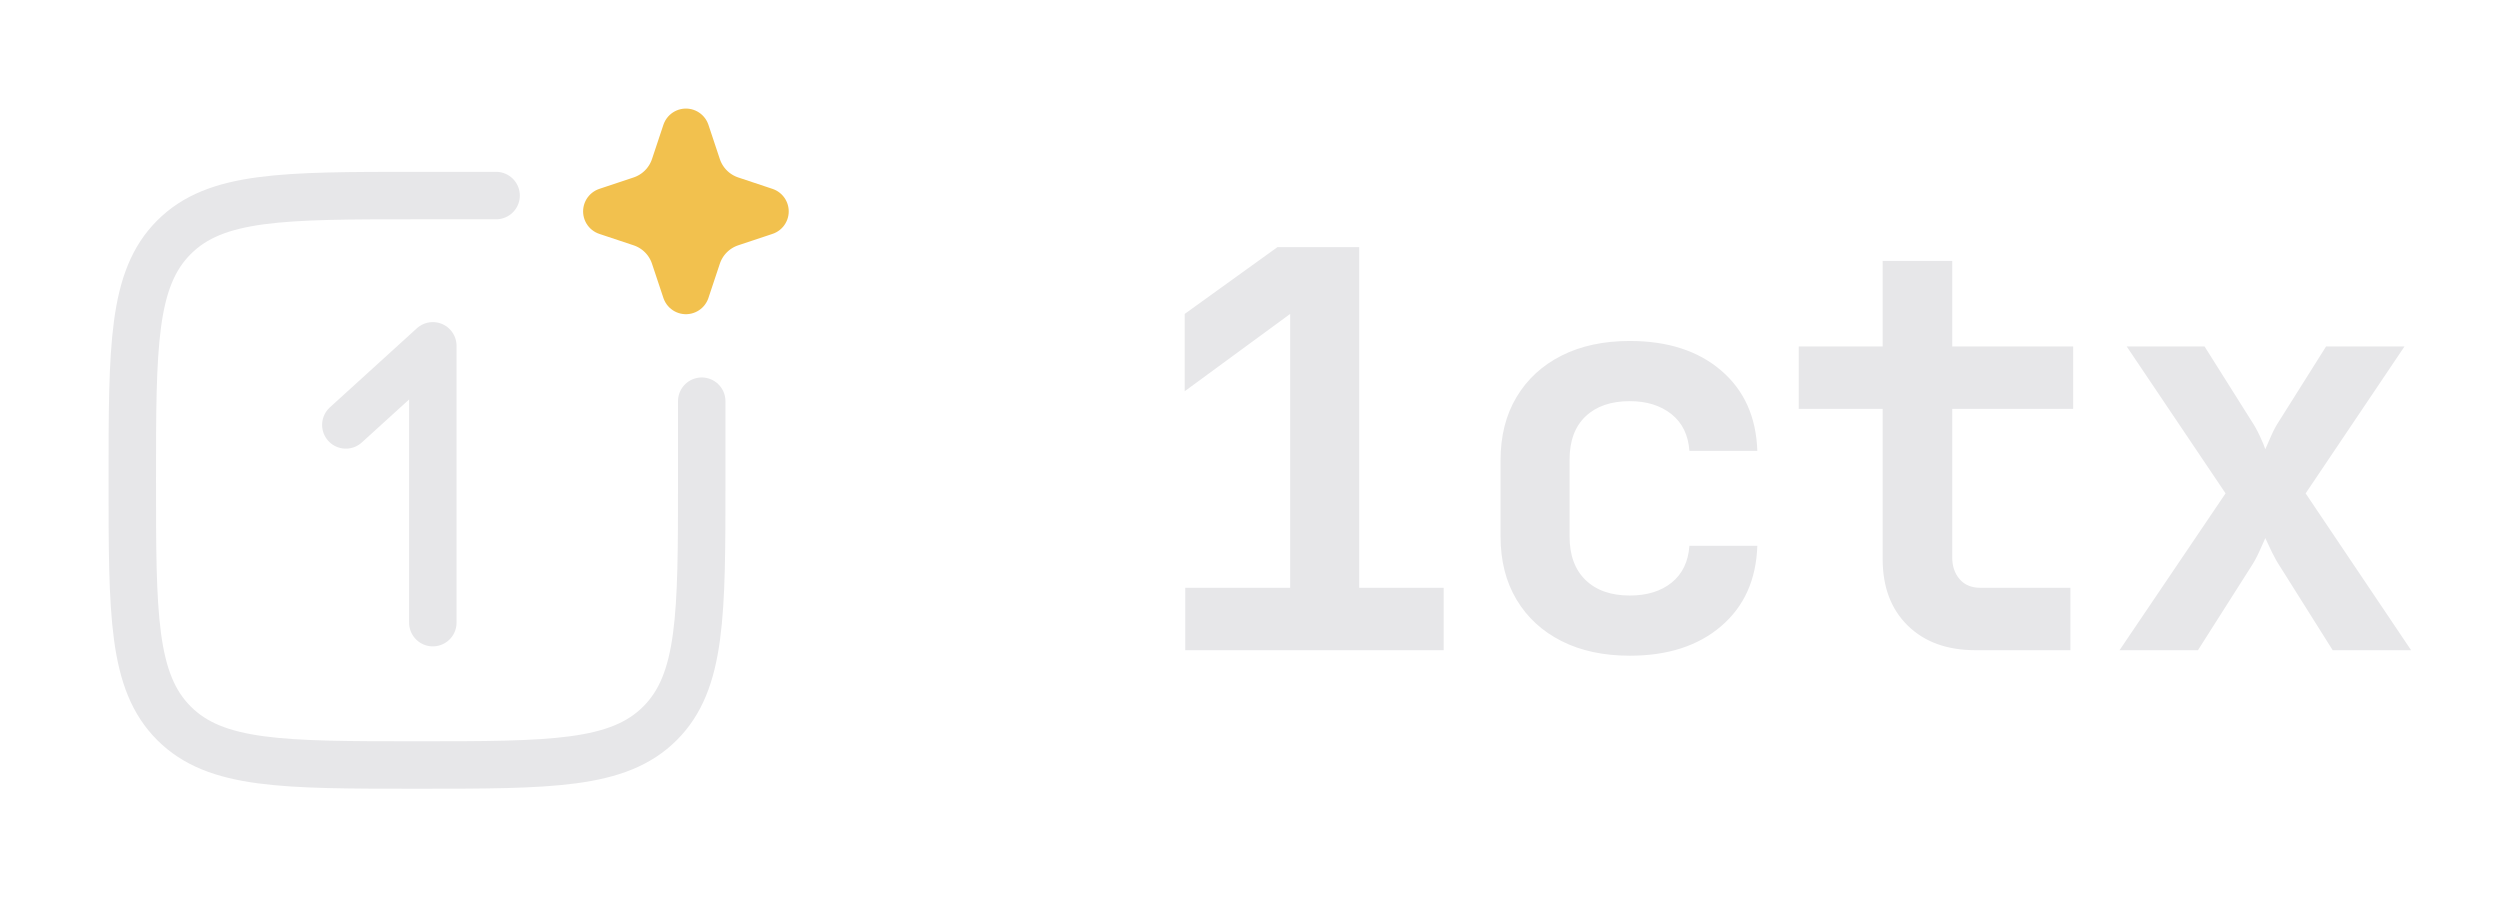
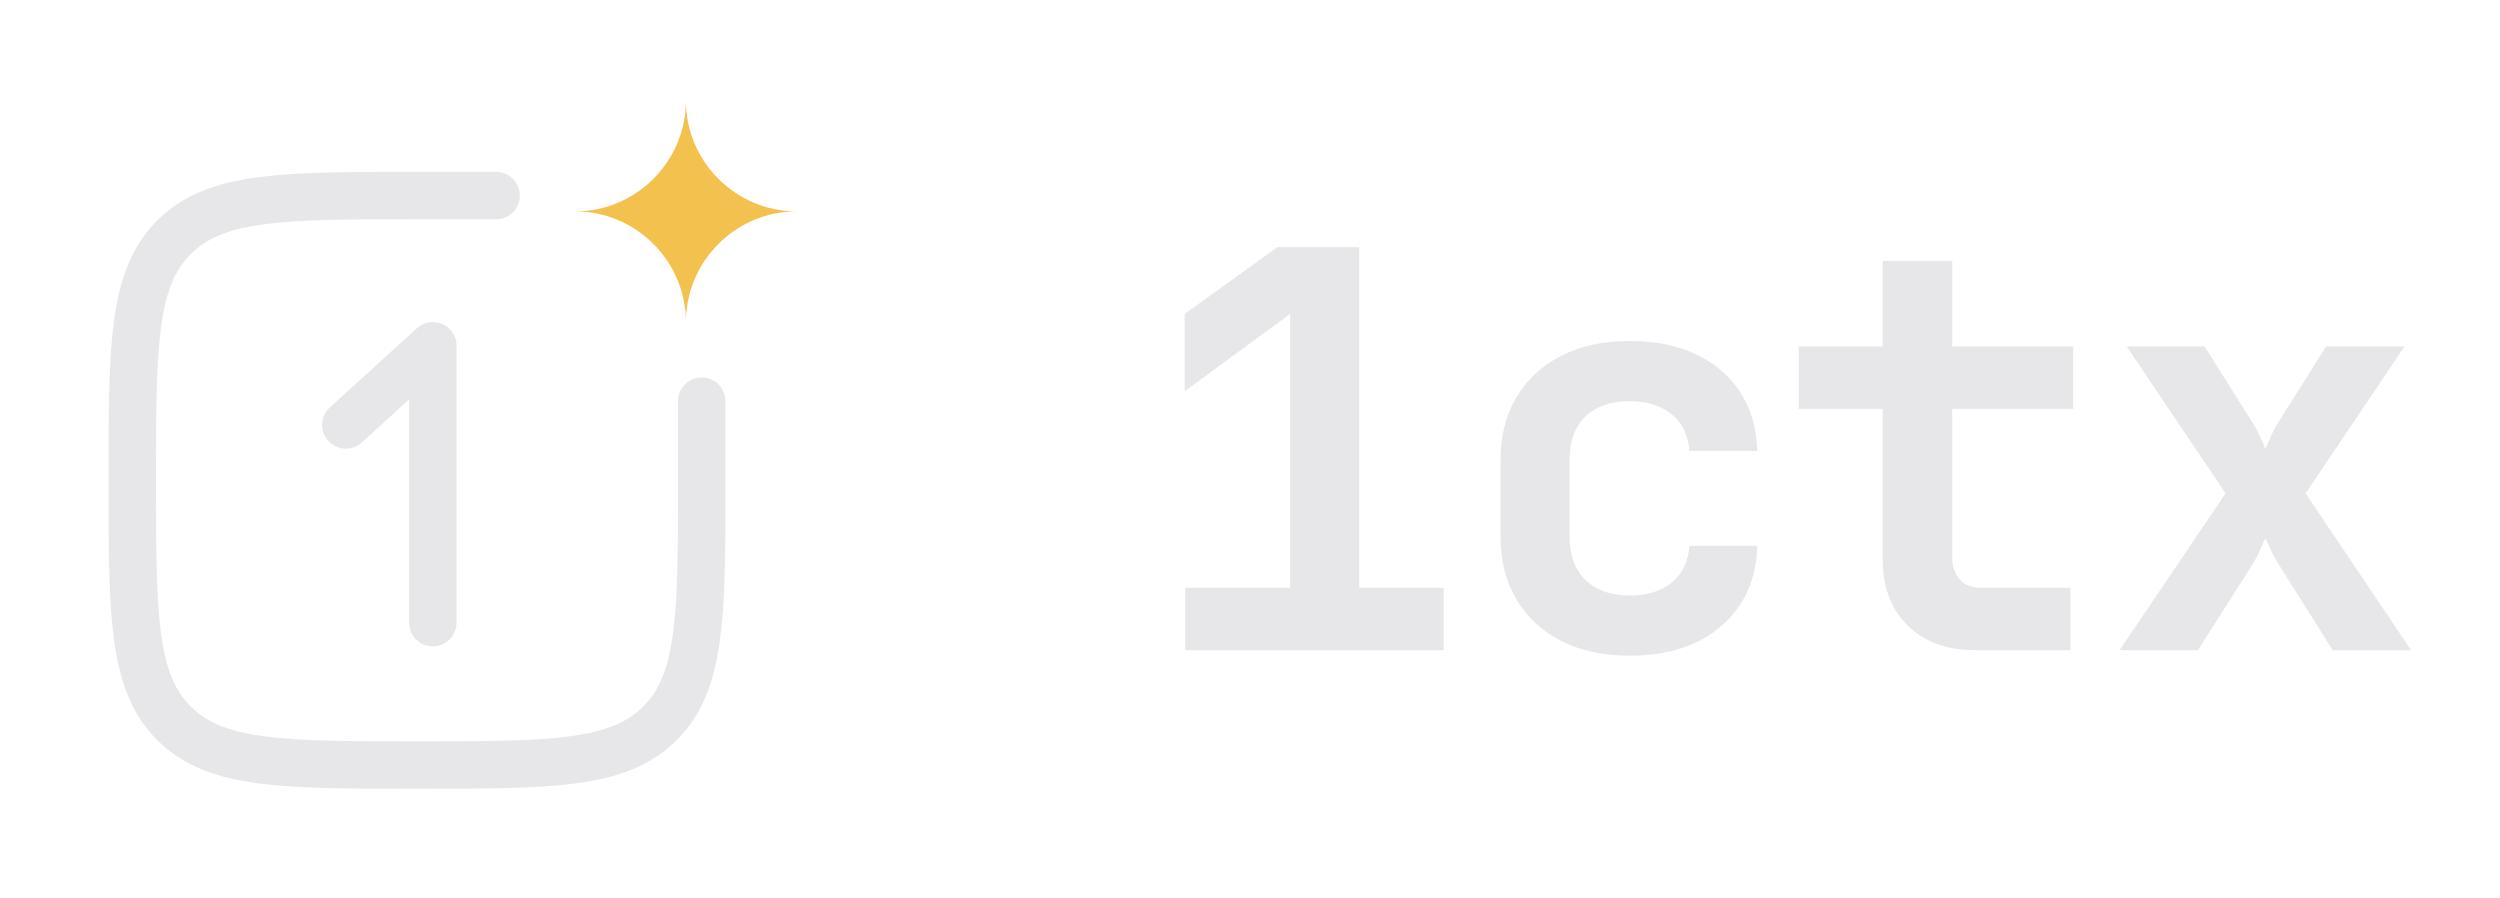
<svg xmlns="http://www.w3.org/2000/svg" width="144.88" height="52" viewBox="0 0 144.88 52">
  <g transform="translate(4 4) scale(1.833333)" fill="none" stroke-width="1.5" stroke-linecap="round" stroke-linejoin="round">
    <path stroke="#e7e7e9" d="M13.5 4H11C6.757 4 4.636 4 3.318 5.318S2 8.758 2 13s0 6.364 1.318 7.682S6.758 22 11 22s6.364 0 7.682-1.318S20 17.242 20 13v-2.5" />
    <path stroke="#e7e7e9" d="M8.75 11.25 11.5 8.75V17.5" />
-     <path stroke="#f2c14e" d="M19.5 2.938V4.5m0 0v1.563m0-1.563h-1.25m1.25 0h1.25m1.25 0l-1.084-.361a1.67 1.67 0 0 1-1.055-1.055L19.5 2l-.361 1.084a1.67 1.67 0 0 1-1.055 1.055L17 4.5l1.084.361c.498.166.889.557 1.055 1.055L19.5 7l.361-1.084a1.67 1.67 0 0 1 1.055-1.055z" />
+     <path fill="#f2c14e" stroke="none" d="M19.5 1.0C19.5 2.925 21.075 4.5 23.0 4.5C21.075 4.5 19.5 6.075 19.5 8.0C19.5 6.075 17.925 4.5 16.0 4.5C17.925 4.5 19.5 2.925 19.5 1.0Z" />
  </g>
  <path fill="#e7e7e9" transform="translate(66 37.68)" d="M2.688 0.0V-3.616H8.768V-19.488L2.656 -15.008V-19.488L8.032 -23.36H12.768V-3.616H17.664V0.0Z M28.448 0.32Q26.176 0.32 24.496 -0.528Q22.816 -1.376 21.888 -2.928Q20.96 -4.48 20.96 -6.592V-11.008Q20.96 -13.12 21.888 -14.672Q22.816 -16.224 24.496 -17.072Q26.176 -17.92 28.448 -17.92Q31.744 -17.92 33.744 -16.208Q35.744 -14.496 35.84 -11.552H31.904Q31.808 -12.928 30.864 -13.68Q29.92 -14.432 28.448 -14.432Q26.816 -14.432 25.888 -13.552Q24.96 -12.672 24.96 -11.04V-6.592Q24.96 -4.96 25.888 -4.064Q26.816 -3.168 28.448 -3.168Q29.952 -3.168 30.88 -3.92Q31.808 -4.672 31.904 -6.048H35.84Q35.744 -3.104 33.744 -1.392Q31.744 0.32 28.448 0.32Z M48.48 0.0Q46.016 0.0 44.56 -1.424Q43.104 -2.848 43.104 -5.28V-13.984H38.24V-17.6H43.104V-22.56H47.136V-17.6H54.144V-13.984H47.136V-5.376Q47.136 -4.608 47.568 -4.112Q48.0 -3.616 48.768 -3.616H53.984V0.0Z M56.832 0.0 62.976 -9.088 57.248 -17.6H61.76L64.48 -13.28Q64.736 -12.896 64.96 -12.416Q65.184 -11.936 65.28 -11.648Q65.408 -11.936 65.616 -12.416Q65.824 -12.896 66.08 -13.28L68.8 -17.6H73.344L67.616 -9.088L73.728 0.0H69.184L66.144 -4.832Q65.888 -5.216 65.648 -5.712Q65.408 -6.208 65.28 -6.496Q65.152 -6.208 64.928 -5.712Q64.704 -5.216 64.448 -4.832L61.376 0.0Z" />
</svg>
